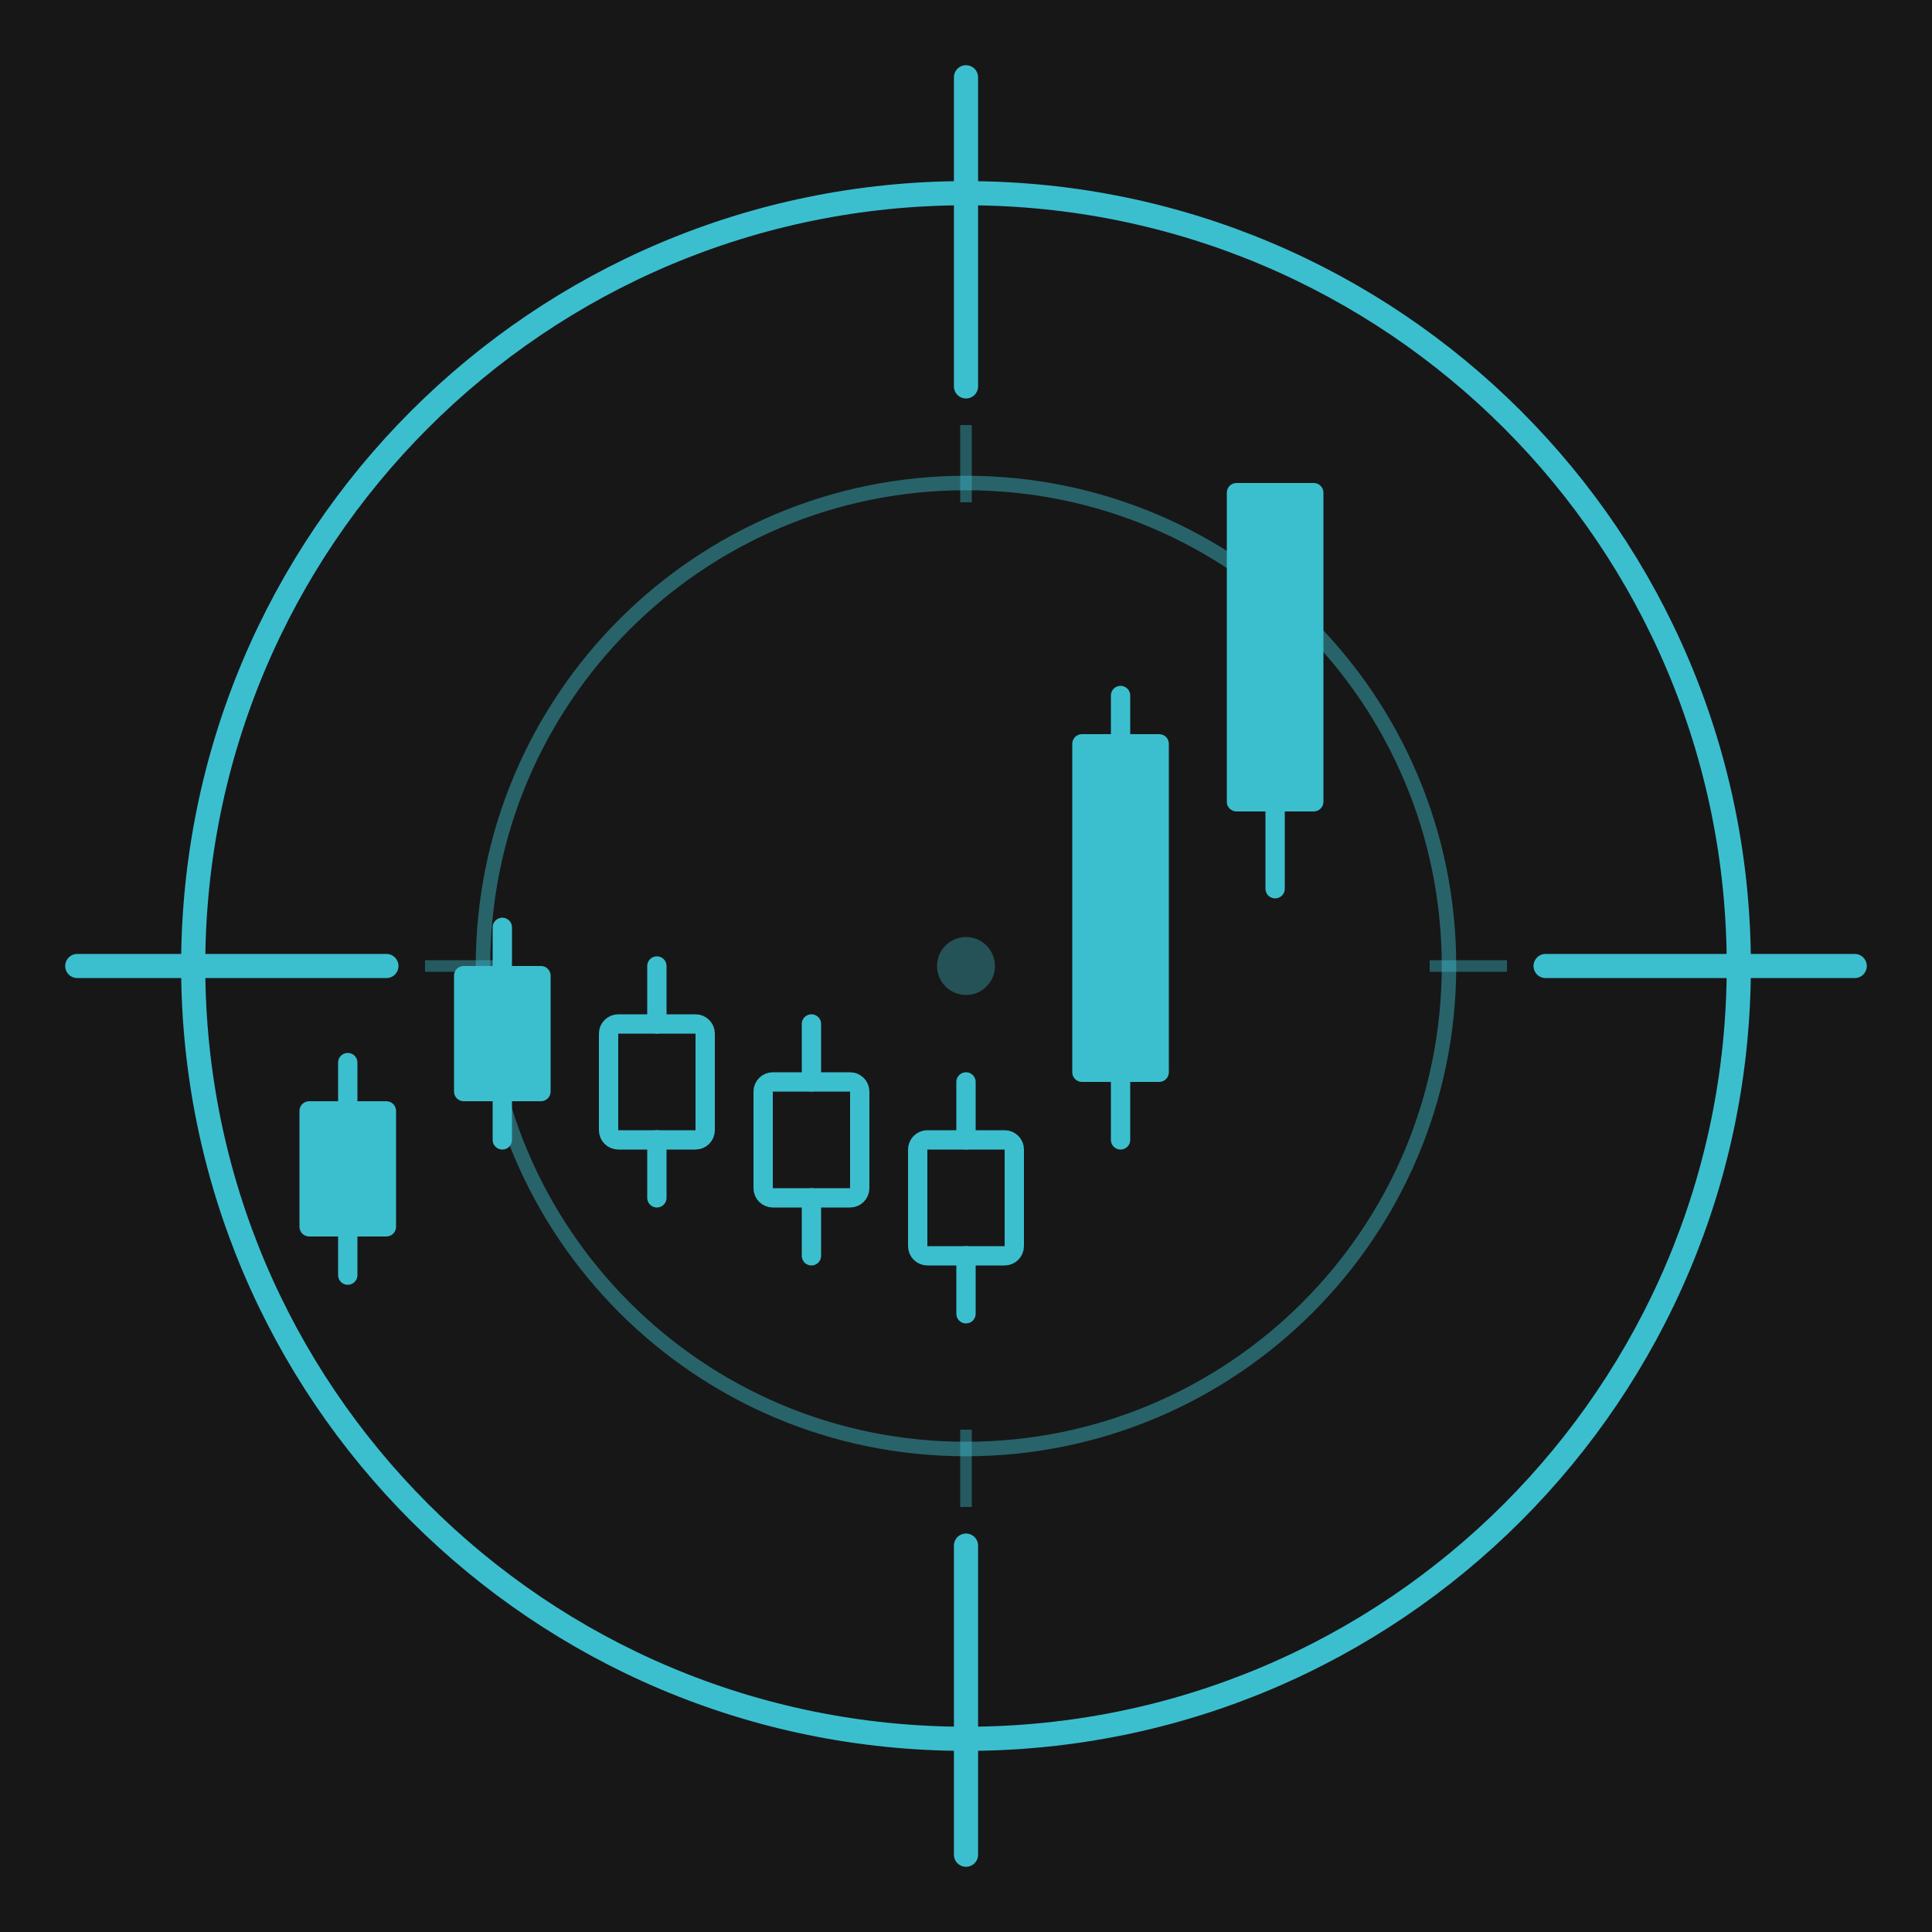
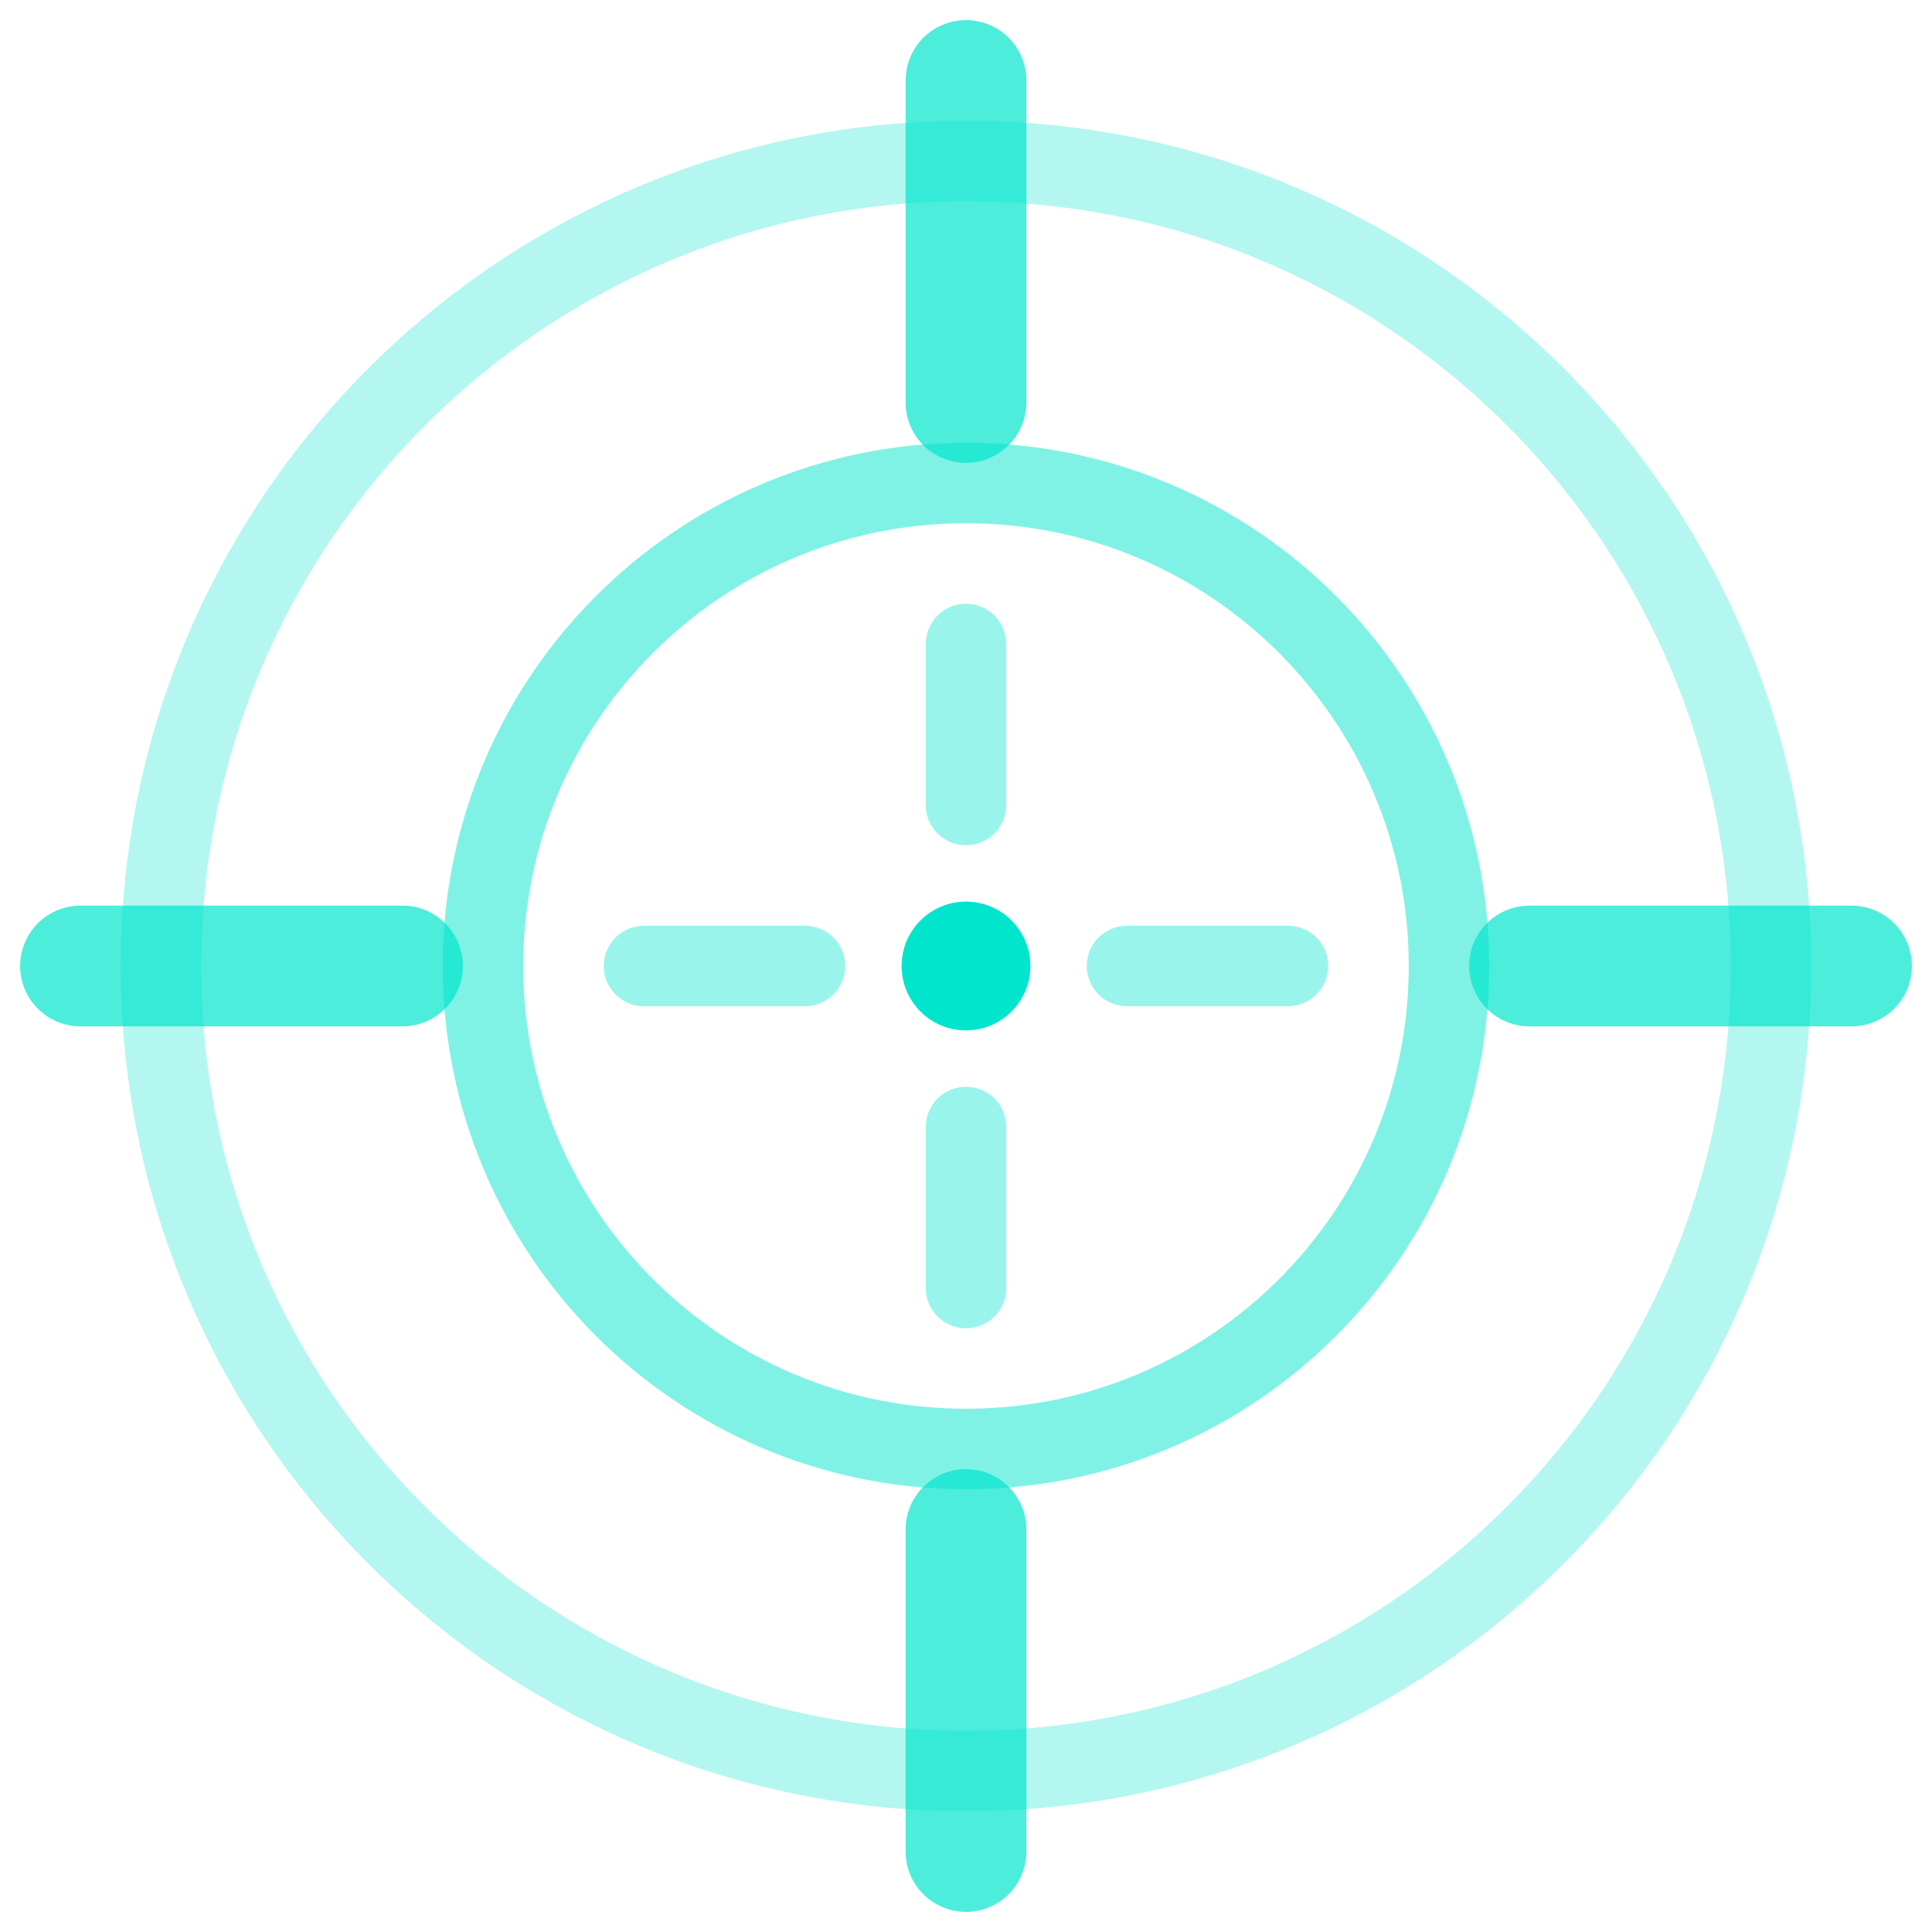
- <svg xmlns="http://www.w3.org/2000/svg" viewBox="0 0 200 200">
-   <rect width="200" height="200" fill="#171717" />
-   <circle cx="100" cy="100" r="80" fill="none" stroke="#3BBFCF" stroke-width="2.5" />
-   <circle cx="100" cy="100" r="50" fill="none" stroke="#3BBFCF" stroke-width="1.5" opacity=".45" />
-   <line x1="100" y1="8" x2="100" y2="40" stroke="#3BBFCF" stroke-width="2.5" stroke-linecap="round" />
-   <line x1="100" y1="160" x2="100" y2="192" stroke="#3BBFCF" stroke-width="2.5" stroke-linecap="round" />
-   <line x1="8" y1="100" x2="40" y2="100" stroke="#3BBFCF" stroke-width="2.5" stroke-linecap="round" />
-   <line x1="160" y1="100" x2="192" y2="100" stroke="#3BBFCF" stroke-width="2.5" stroke-linecap="round" />
-   <line x1="100" y1="44" x2="100" y2="52" stroke="#3BBFCF" stroke-width="1.2" opacity=".4" />
-   <line x1="100" y1="148" x2="100" y2="156" stroke="#3BBFCF" stroke-width="1.2" opacity=".4" />
-   <line x1="44" y1="100" x2="52" y2="100" stroke="#3BBFCF" stroke-width="1.2" opacity=".4" />
-   <line x1="148" y1="100" x2="156" y2="100" stroke="#3BBFCF" stroke-width="1.2" opacity=".4" />
-   <line x1="36" y1="110" x2="36" y2="114" stroke="#3BBFCF" stroke-width="2" stroke-linecap="round" />
-   <rect x="31" y="114" width="10" height="14" fill="#3BBFCF" rx="1" />
-   <line x1="36" y1="128" x2="36" y2="132" stroke="#3BBFCF" stroke-width="2" stroke-linecap="round" />
-   <line x1="52" y1="96" x2="52" y2="100" stroke="#3BBFCF" stroke-width="2" stroke-linecap="round" />
-   <rect x="47" y="100" width="10" height="14" fill="#3BBFCF" rx="1" />
-   <line x1="52" y1="114" x2="52" y2="118" stroke="#3BBFCF" stroke-width="2" stroke-linecap="round" />
-   <line x1="68" y1="100" x2="68" y2="106" stroke="#3BBFCF" stroke-width="2" stroke-linecap="round" />
-   <rect x="63" y="106" width="10" height="12" fill="none" stroke="#3BBFCF" stroke-width="2" rx="1" />
-   <line x1="68" y1="118" x2="68" y2="124" stroke="#3BBFCF" stroke-width="2" stroke-linecap="round" />
-   <line x1="84" y1="106" x2="84" y2="112" stroke="#3BBFCF" stroke-width="2" stroke-linecap="round" />
-   <rect x="79" y="112" width="10" height="12" fill="none" stroke="#3BBFCF" stroke-width="2" rx="1" />
-   <line x1="84" y1="124" x2="84" y2="130" stroke="#3BBFCF" stroke-width="2" stroke-linecap="round" />
-   <line x1="100" y1="112" x2="100" y2="118" stroke="#3BBFCF" stroke-width="2" stroke-linecap="round" />
-   <rect x="95" y="118" width="10" height="12" fill="none" stroke="#3BBFCF" stroke-width="2" rx="1" />
-   <line x1="100" y1="130" x2="100" y2="136" stroke="#3BBFCF" stroke-width="2" stroke-linecap="round" />
-   <line x1="116" y1="72" x2="116" y2="76" stroke="#3BBFCF" stroke-width="2" stroke-linecap="round" />
-   <rect x="111" y="76" width="10" height="36" fill="#3BBFCF" rx="1" />
-   <line x1="116" y1="112" x2="116" y2="118" stroke="#3BBFCF" stroke-width="2" stroke-linecap="round" />
-   <rect x="127" y="50" width="10" height="34" fill="#3BBFCF" rx="1" />
-   <line x1="132" y1="84" x2="132" y2="92" stroke="#3BBFCF" stroke-width="2" stroke-linecap="round" />
-   <circle cx="100" cy="100" r="3" fill="#3BBFCF" opacity=".35" />
+ <svg xmlns="http://www.w3.org/2000/svg" width="512" height="512" viewBox="0 0 24 24" fill="none">
+   <circle cx="12" cy="12" r="10" stroke="#00e5cc" stroke-width="1" opacity="0.3" />
+   <circle cx="12" cy="12" r="6" stroke="#00e5cc" stroke-width="1" opacity="0.5" />
+   <line x1="12" y1="1" x2="12" y2="5" stroke="#00e5cc" stroke-width="1.5" stroke-linecap="round" opacity="0.7" />
+   <line x1="12" y1="19" x2="12" y2="23" stroke="#00e5cc" stroke-width="1.5" stroke-linecap="round" opacity="0.7" />
+   <line x1="1" y1="12" x2="5" y2="12" stroke="#00e5cc" stroke-width="1.5" stroke-linecap="round" opacity="0.7" />
+   <line x1="19" y1="12" x2="23" y2="12" stroke="#00e5cc" stroke-width="1.5" stroke-linecap="round" opacity="0.7" />
+   <line x1="12" y1="8" x2="12" y2="10" stroke="#00e5cc" stroke-width="1" stroke-linecap="round" opacity="0.4" />
+   <line x1="12" y1="14" x2="12" y2="16" stroke="#00e5cc" stroke-width="1" stroke-linecap="round" opacity="0.4" />
+   <line x1="8" y1="12" x2="10" y2="12" stroke="#00e5cc" stroke-width="1" stroke-linecap="round" opacity="0.4" />
+   <line x1="14" y1="12" x2="16" y2="12" stroke="#00e5cc" stroke-width="1" stroke-linecap="round" opacity="0.4" />
+   <circle cx="12" cy="12" r="0.8" fill="#00e5cc" />
</svg>
